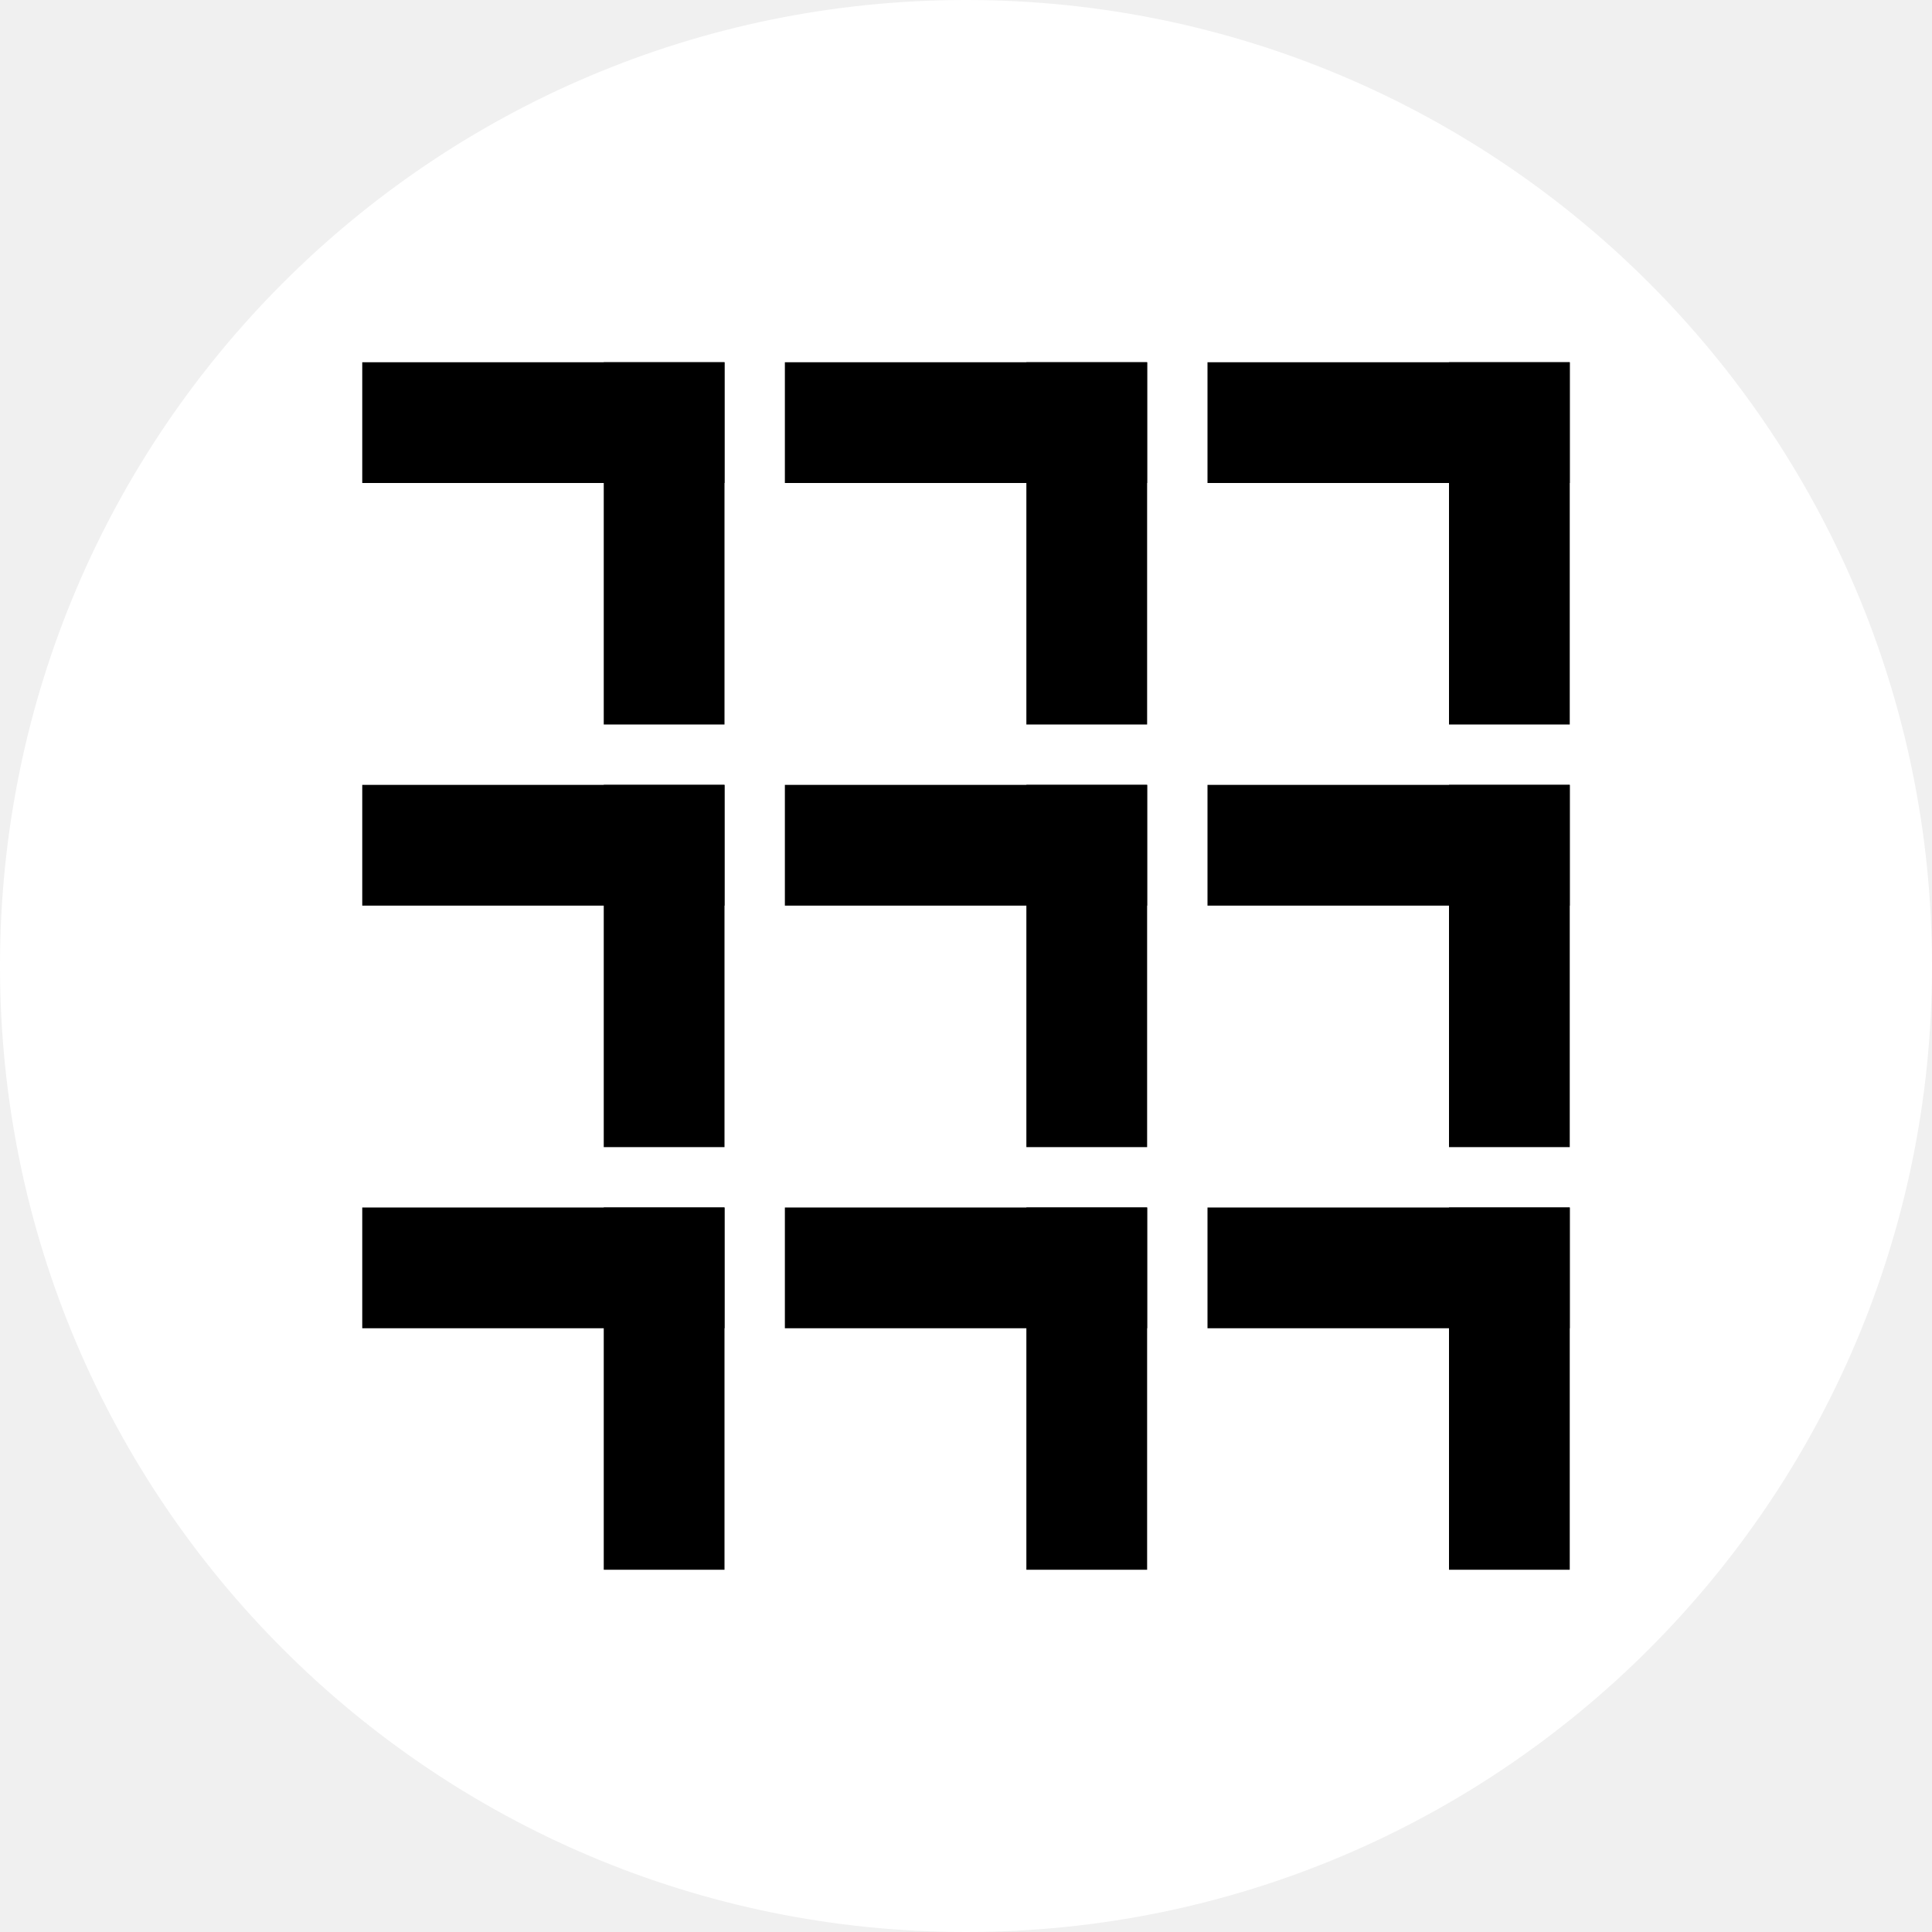
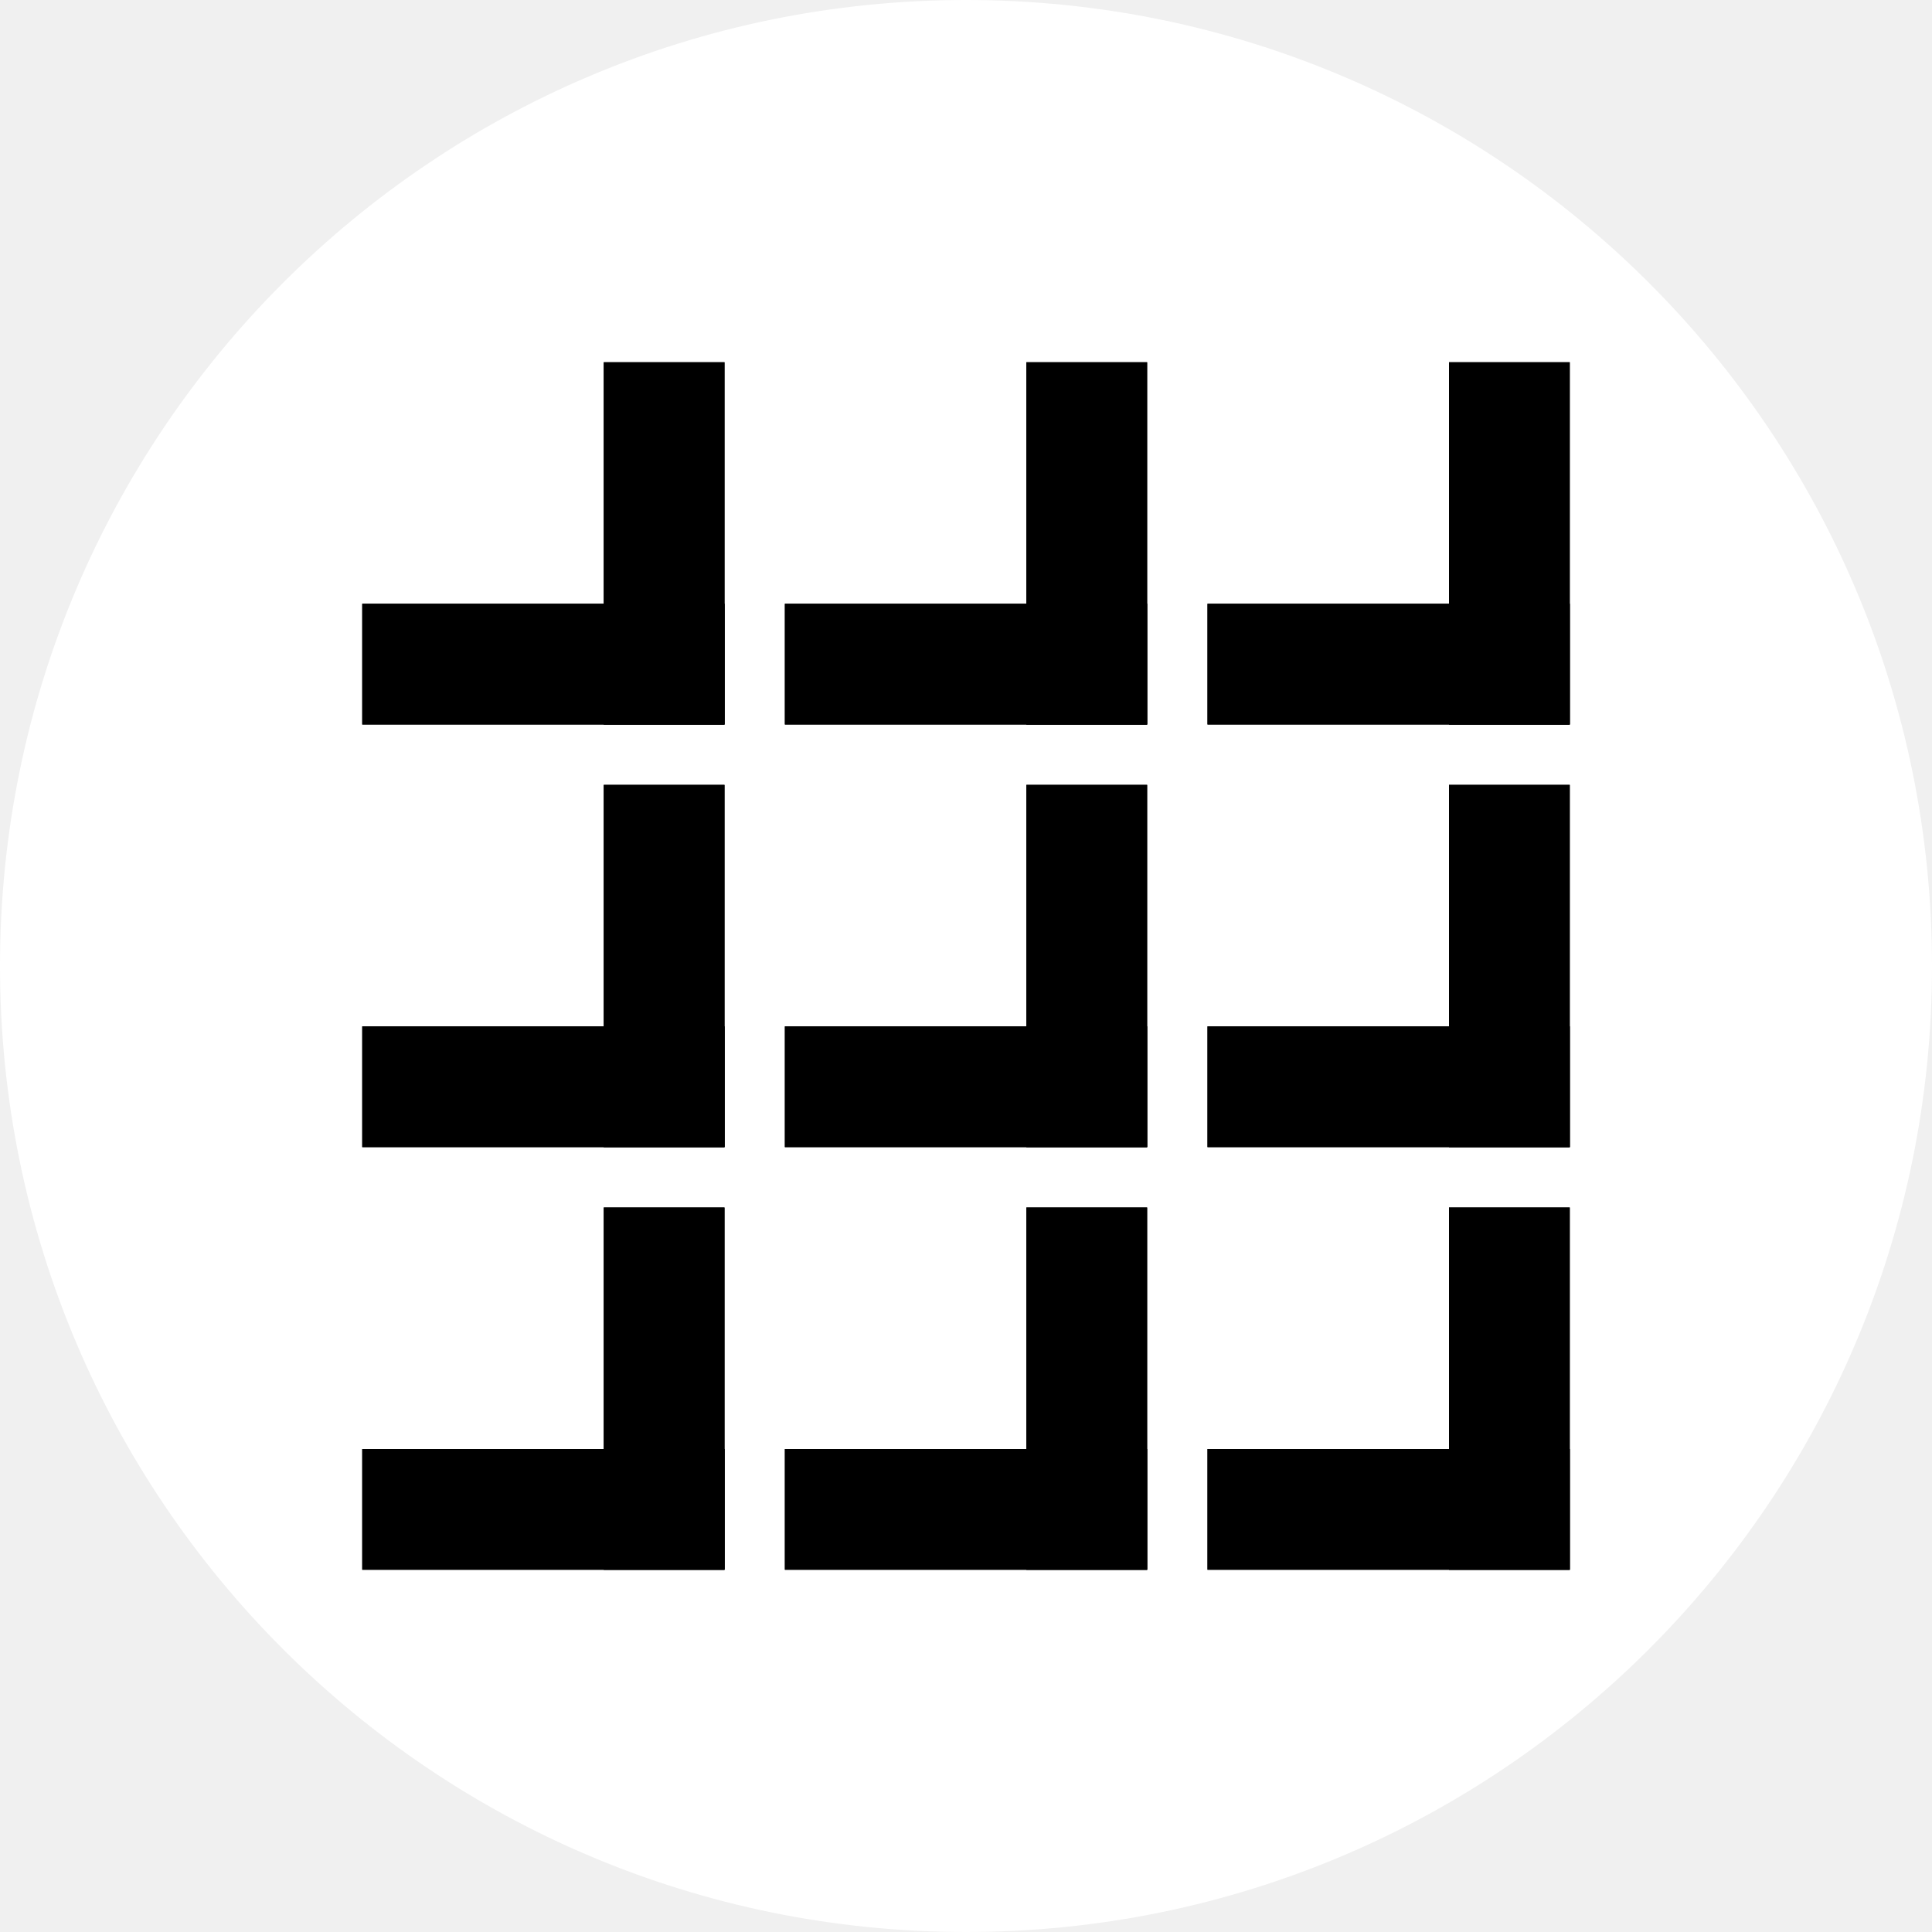
<svg xmlns="http://www.w3.org/2000/svg" width="96" height="96" viewBox="0 0 96 96" fill="none">
  <circle cx="48" cy="48" r="48" fill="white" />
-   <rect width="18" height="6" transform="matrix(-1 0 0 1 36 18)" fill="black" />
+   <rect width="18" height="6" transform="matrix(0 -1 -1 0 78 36)" fill="black" />
+   <rect width="18" height="6" transform="matrix(1 0 0 -1 60 36)" fill="black" />
+   <rect width="18" height="6" transform="matrix(0 -1 -1 0 78 57)" fill="black" />
+   <rect width="18" height="6" transform="matrix(1 0 0 -1 60 57)" fill="black" />
+   <rect width="18" height="6" transform="matrix(0 -1 -1 0 78 78)" fill="black" />
+   <rect width="18" height="6" transform="matrix(1 0 0 -1 60 78)" fill="black" />
+   <rect width="18" height="6" transform="matrix(0 -1 -1 0 57 36)" fill="black" />
+   <rect width="18" height="6" transform="matrix(1 0 0 -1 39 36)" fill="black" />
+   <rect width="18" height="6" transform="matrix(0 -1 -1 0 57 57)" fill="black" />
+   <rect width="18" height="6" transform="matrix(1 0 0 -1 39 57)" fill="black" />
+   <rect width="18" height="6" transform="matrix(0 -1 -1 0 57 78)" fill="black" />
+   <rect width="18" height="6" transform="matrix(1 0 0 -1 39 78)" fill="black" />
  <rect width="18" height="6" transform="matrix(0 -1 -1 0 36 36)" fill="black" />
-   <rect width="18" height="6" transform="matrix(-1 0 0 1 57 18)" fill="black" />
+   <rect width="18" height="6" transform="matrix(1 0 0 -1 18 36)" fill="black" />
+   <rect width="18" height="6" transform="matrix(0 -1 -1 0 36 57)" fill="black" />
+   <rect width="18" height="6" transform="matrix(1 0 0 -1 18 57)" fill="black" />
+   <rect width="18" height="6" transform="matrix(0 -1 -1 0 36 78)" fill="black" />
+   <rect width="18" height="6" transform="matrix(1 0 0 -1 18 78)" fill="black" />
+   <rect width="18" height="6" transform="matrix(0 -1 -1 0 78 36)" fill="black" />
+   <rect width="18" height="6" transform="matrix(1 0 0 -1 60 36)" fill="black" />
+   <rect width="18" height="6" transform="matrix(0 -1 -1 0 78 57)" fill="black" />
+   <rect width="18" height="6" transform="matrix(1 0 0 -1 60 57)" fill="black" />
+   <rect width="18" height="6" transform="matrix(0 -1 -1 0 78 78)" fill="black" />
+   <rect width="18" height="6" transform="matrix(1 0 0 -1 60 78)" fill="black" />
  <rect width="18" height="6" transform="matrix(0 -1 -1 0 57 36)" fill="black" />
-   <rect width="18" height="6" transform="matrix(-1 0 0 1 78 18)" fill="black" />
-   <rect width="18" height="6" transform="matrix(0 -1 -1 0 78 36)" fill="black" />
-   <rect width="18" height="6" transform="matrix(-1 0 0 1 36 39)" fill="black" />
+   <rect width="18" height="6" transform="matrix(1 0 0 -1 39 36)" fill="black" />
+   <rect width="18" height="6" transform="matrix(0 -1 -1 0 57 57)" fill="black" />
+   <rect width="18" height="6" transform="matrix(1 0 0 -1 39 57)" fill="black" />
+   <rect width="18" height="6" transform="matrix(0 -1 -1 0 57 78)" fill="black" />
+   <rect width="18" height="6" transform="matrix(1 0 0 -1 39 78)" fill="black" />
+   <rect width="18" height="6" transform="matrix(0 -1 -1 0 36 36)" fill="black" />
+   <rect width="18" height="6" transform="matrix(1 0 0 -1 18 36)" fill="black" />
  <rect width="18" height="6" transform="matrix(0 -1 -1 0 36 57)" fill="black" />
-   <rect width="18" height="6" transform="matrix(-1 0 0 1 57 39)" fill="black" />
-   <rect width="18" height="6" transform="matrix(0 -1 -1 0 57 57)" fill="black" />
-   <rect width="18" height="6" transform="matrix(-1 0 0 1 78 39)" fill="black" />
-   <rect width="18" height="6" transform="matrix(0 -1 -1 0 78 57)" fill="black" />
-   <rect width="18" height="6" transform="matrix(-1 0 0 1 36 60)" fill="black" />
+   <rect width="18" height="6" transform="matrix(1 0 0 -1 18 57)" fill="black" />
  <rect width="18" height="6" transform="matrix(0 -1 -1 0 36 78)" fill="black" />
-   <rect width="18" height="6" transform="matrix(-1 0 0 1 57 60)" fill="black" />
-   <rect width="18" height="6" transform="matrix(0 -1 -1 0 57 78)" fill="black" />
-   <rect width="18" height="6" transform="matrix(-1 0 0 1 78 60)" fill="black" />
-   <rect width="18" height="6" transform="matrix(0 -1 -1 0 78 78)" fill="black" />
+   <rect width="18" height="6" transform="matrix(1 0 0 -1 18 78)" fill="black" />
</svg>
